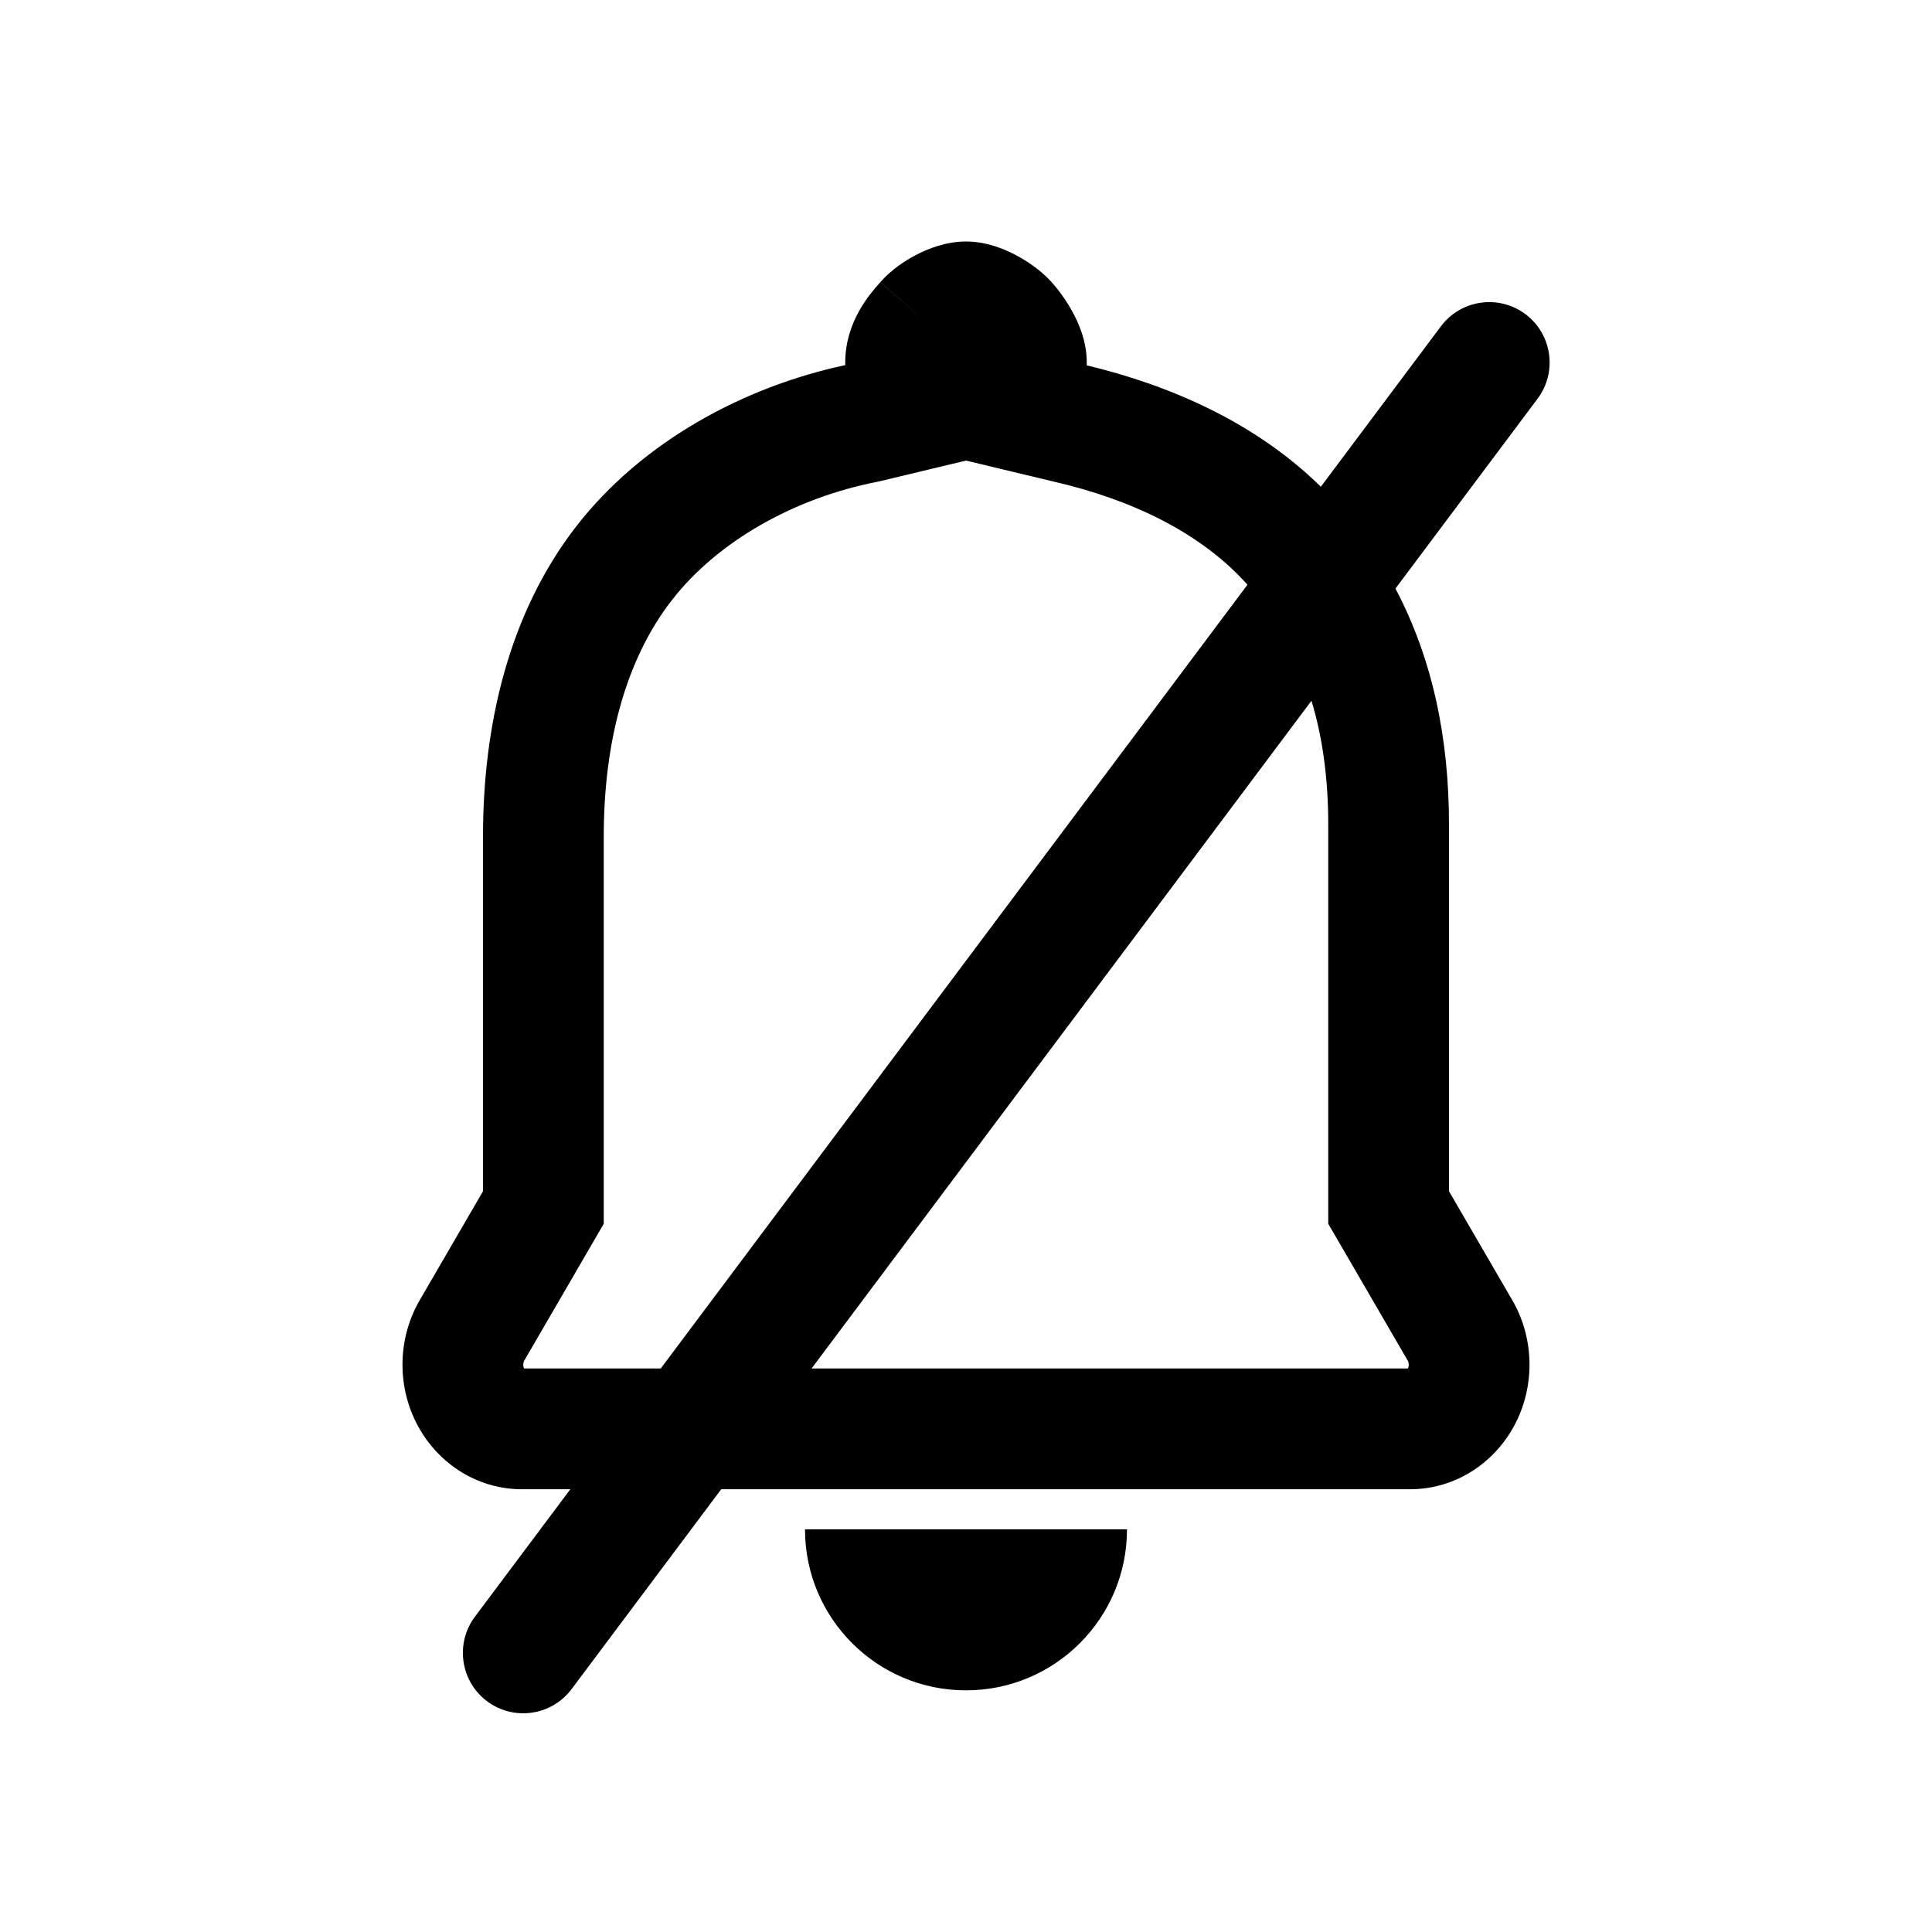
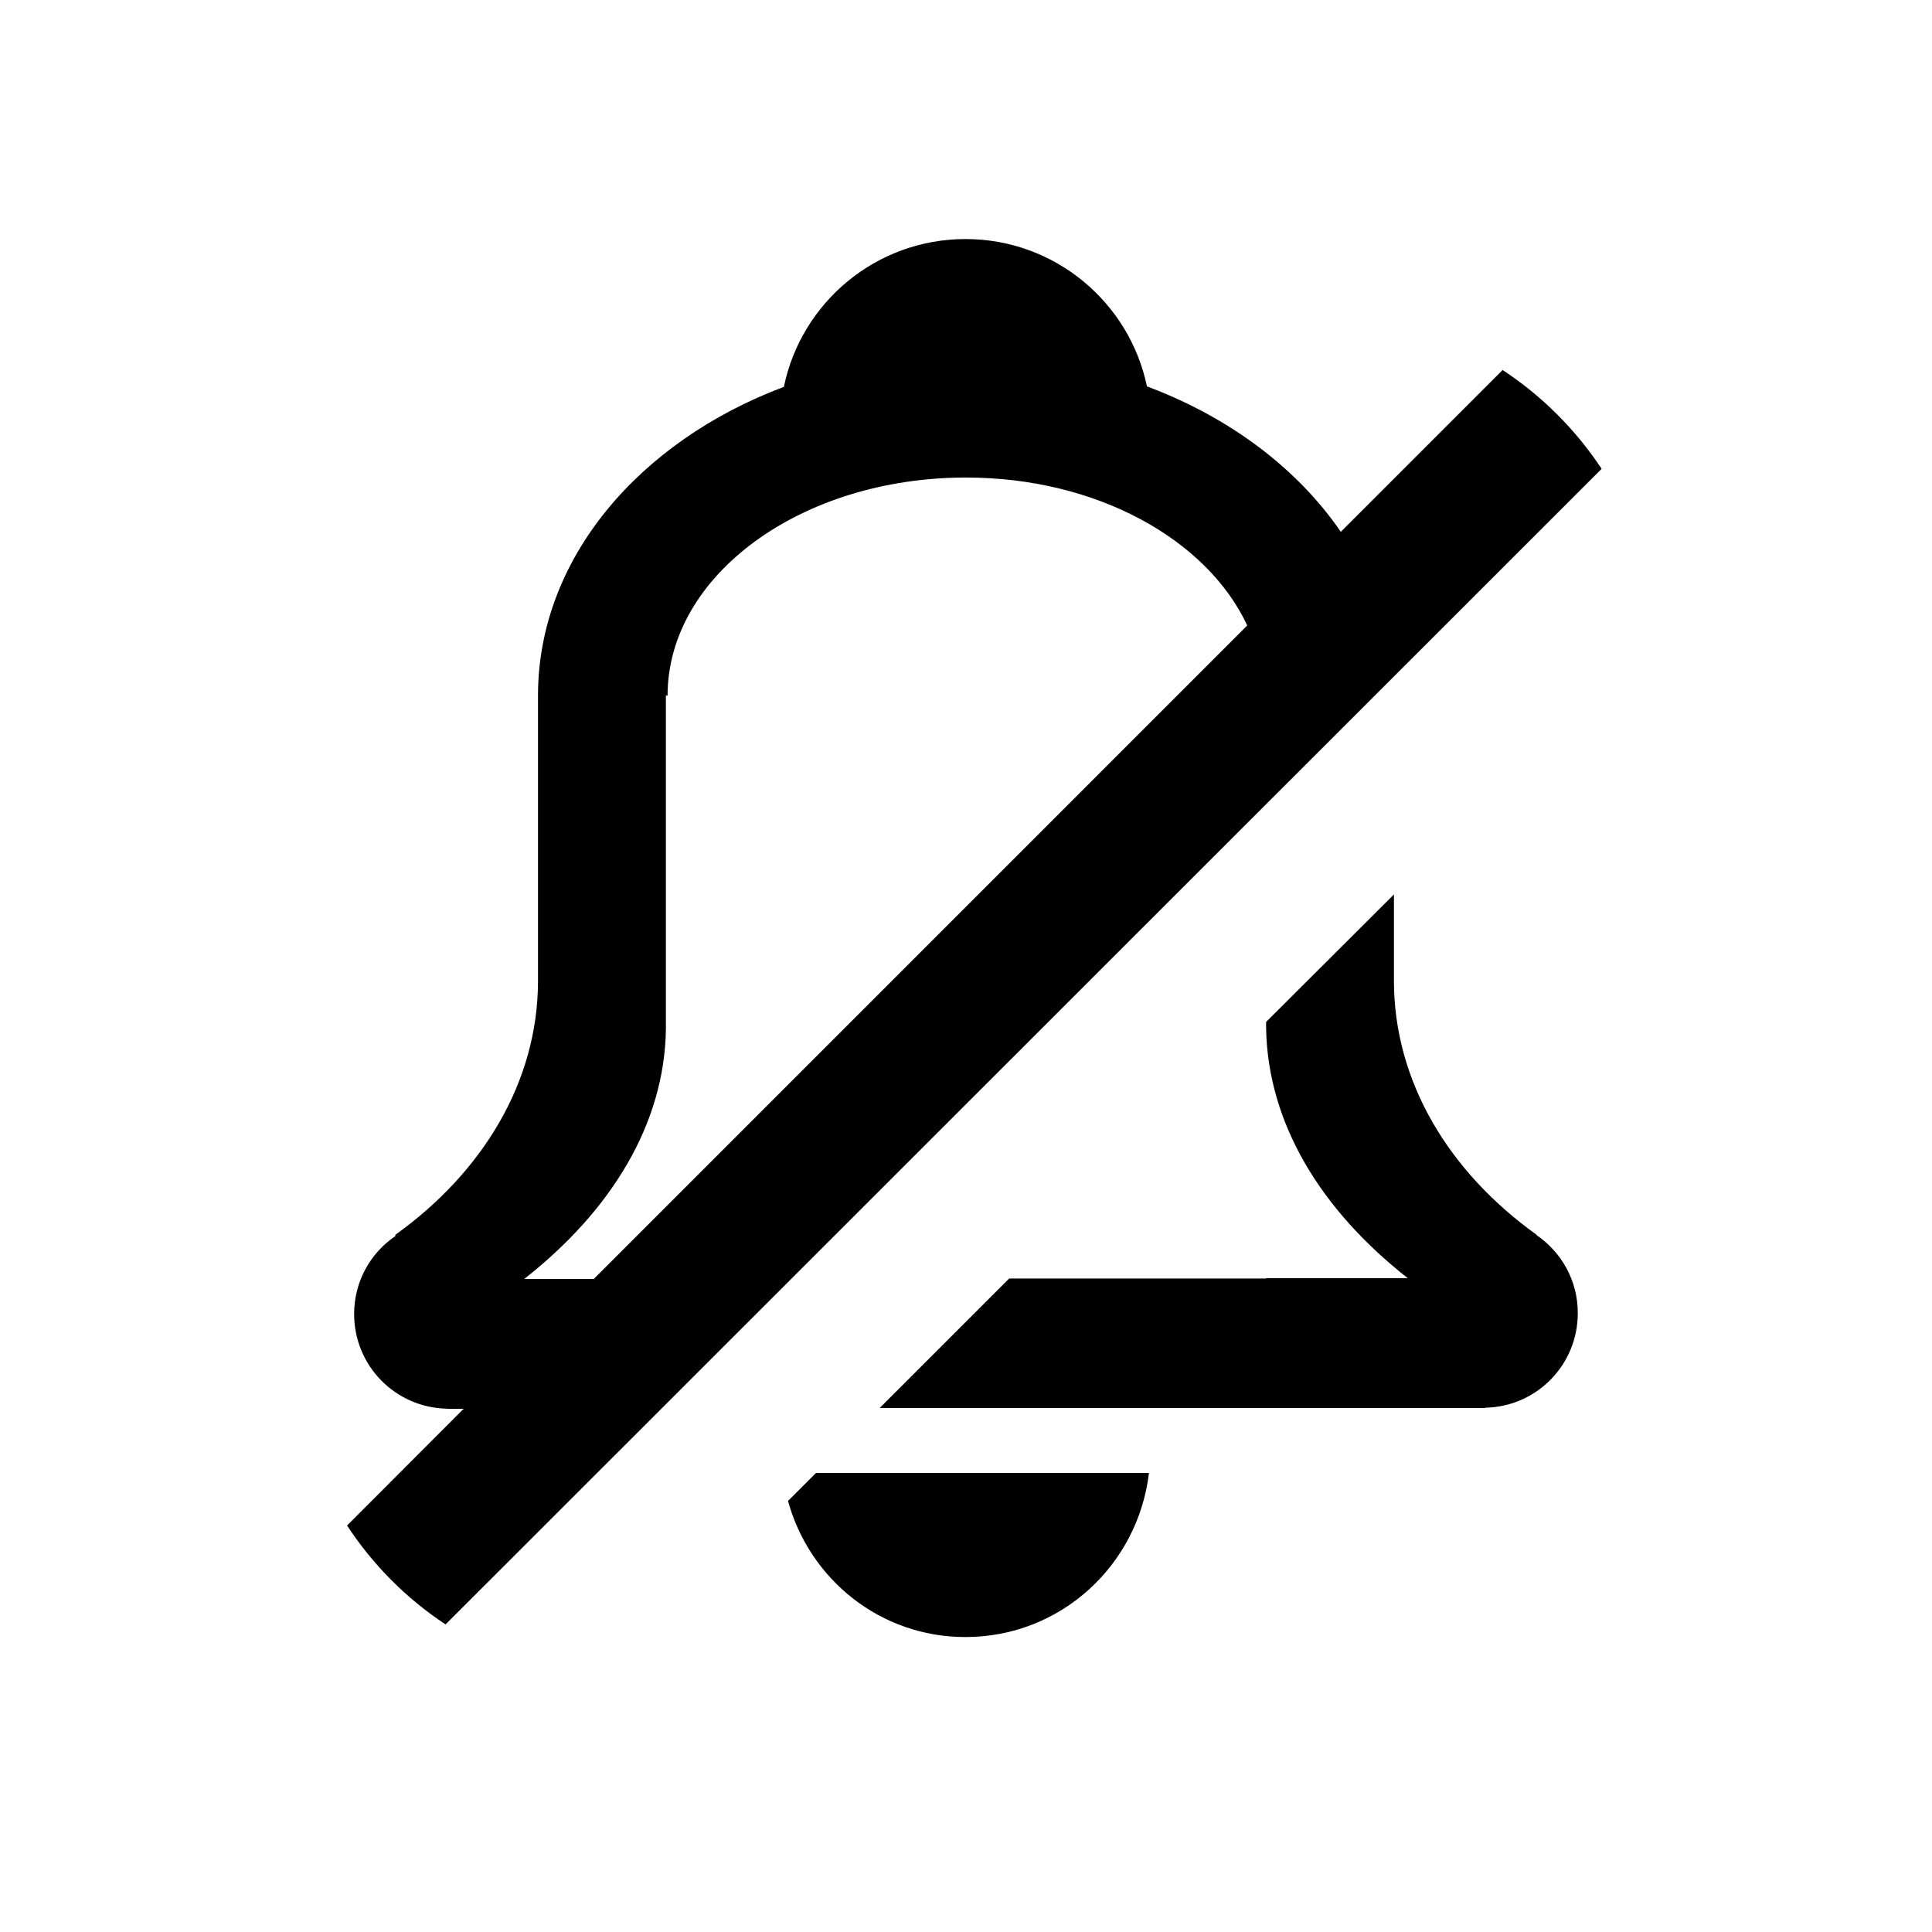
- <svg xmlns="http://www.w3.org/2000/svg" viewBox="0 0 48 48">
-   <path fill-rule="evenodd" clip-rule="evenodd" d="M24 6C23.497 6 23.05 6.183 22.77 6.328C22.473 6.481 22.136 6.71 21.873 7.009L23 8L21.872 7.011L21.844 7.043C21.627 7.286 21 7.989 21 9V9.071C18.482 9.609 15.951 10.969 14.314 13.081C12.626 15.26 12 18.048 12 20.782V29.596L10.441 32.28C9.886 33.217 9.858 34.387 10.339 35.343C10.828 36.317 11.816 37 12.969 37H14.17L11.799 40.167C11.303 40.83 11.438 41.77 12.101 42.267C12.764 42.763 13.704 42.628 14.201 41.965L17.918 37H35.031C36.184 37 37.172 36.317 37.661 35.343C38.142 34.387 38.114 33.217 37.559 32.28L36 29.596V20.5C36 18.345 35.597 16.386 34.67 14.622L38.201 9.905C38.697 9.242 38.562 8.302 37.899 7.805C37.236 7.309 36.296 7.444 35.799 8.107L32.816 12.093C31.185 10.489 29.057 9.569 27 9.077V9C27 8.45 26.776 7.983 26.639 7.735C26.481 7.447 26.286 7.183 26.107 6.988L26.096 6.976L26.085 6.964C25.841 6.709 25.532 6.492 25.237 6.337C24.969 6.195 24.517 6 24 6ZM30.993 14.527C29.837 13.233 28.108 12.407 26.165 11.962L26.157 11.96L24 11.443L21.819 11.966L21.787 11.972C19.765 12.367 17.838 13.431 16.686 14.919C15.538 16.4 15 18.457 15 20.782V30.404L13.027 33.801L13.022 33.809C12.997 33.851 12.989 33.937 13.02 33.997L13.021 34H16.416L30.993 14.527ZM20.163 34H34.979L34.98 33.997C35.011 33.937 35.003 33.851 34.978 33.809L34.973 33.801L33 30.404V20.5C33 19.356 32.864 18.335 32.583 17.41L20.163 34ZM20 37.996C20 40.206 21.79 41.996 24 41.996C26.21 41.996 28 40.206 28 37.996H20Z" />
+ <svg xmlns="http://www.w3.org/2000/svg" version="1.1" width="30" height="30" viewBox="0 0 30 30" id="svg2">
+   <defs id="defs8" />
+   <path d="m 23.86,19.193 v -0.02 c -1.356,-0.97 -2.215,-2.375 -2.215,-3.944 v -1.34 l -1.985,1.98 v 0.1 c 0.027,1.474 0.85,2.82 2.2,3.878 h -2.2 v 0.006 h -3.99 l -2.01,2.01 h 9.4 v -0.004 c 0.8,-0.014 1.44,-0.664 1.44,-1.47 0,-0.5 -0.25,-0.943 -0.64,-1.21 z m -11.625,4.11 c 0.333,1.217 1.43,2.117 2.756,2.117 1.48,0 2.68,-1.115 2.85,-2.548 h -5.17 l -0.43,0.43 z M 23.333,5.745 20.82,8.258 C 20.145,7.273 19.09,6.478 17.81,6 17.537,4.694 16.38,3.712 14.992,3.712 c -1.39,0 -2.55,0.985 -2.82,2.295 C 9.918,6.855 8.354,8.68 8.354,10.8 v 4.43 c 0,1.568 -0.86,2.973 -2.215,3.944 v 0.02 c -0.39,0.265 -0.64,0.708 -0.64,1.21 0,0.804 0.64,1.454 1.44,1.47 v 0.002 h 0.26 l -1.81,1.812 c 0.4,0.61 0.92,1.134 1.53,1.536 L 24.87,7.28 C 24.467,6.67 23.943,6.147 23.333,5.746 z M 9.22,19.86 H 8.14 c 1.35,-1.06 2.178,-2.404 2.2,-3.877 V 10.8 h 0.026 C 10.368,8.93 12.442,7.415 15,7.415 c 2.035,0 3.744,0.964 4.367,2.297 L 9.22,19.86 z" id="path4" />
</svg>
